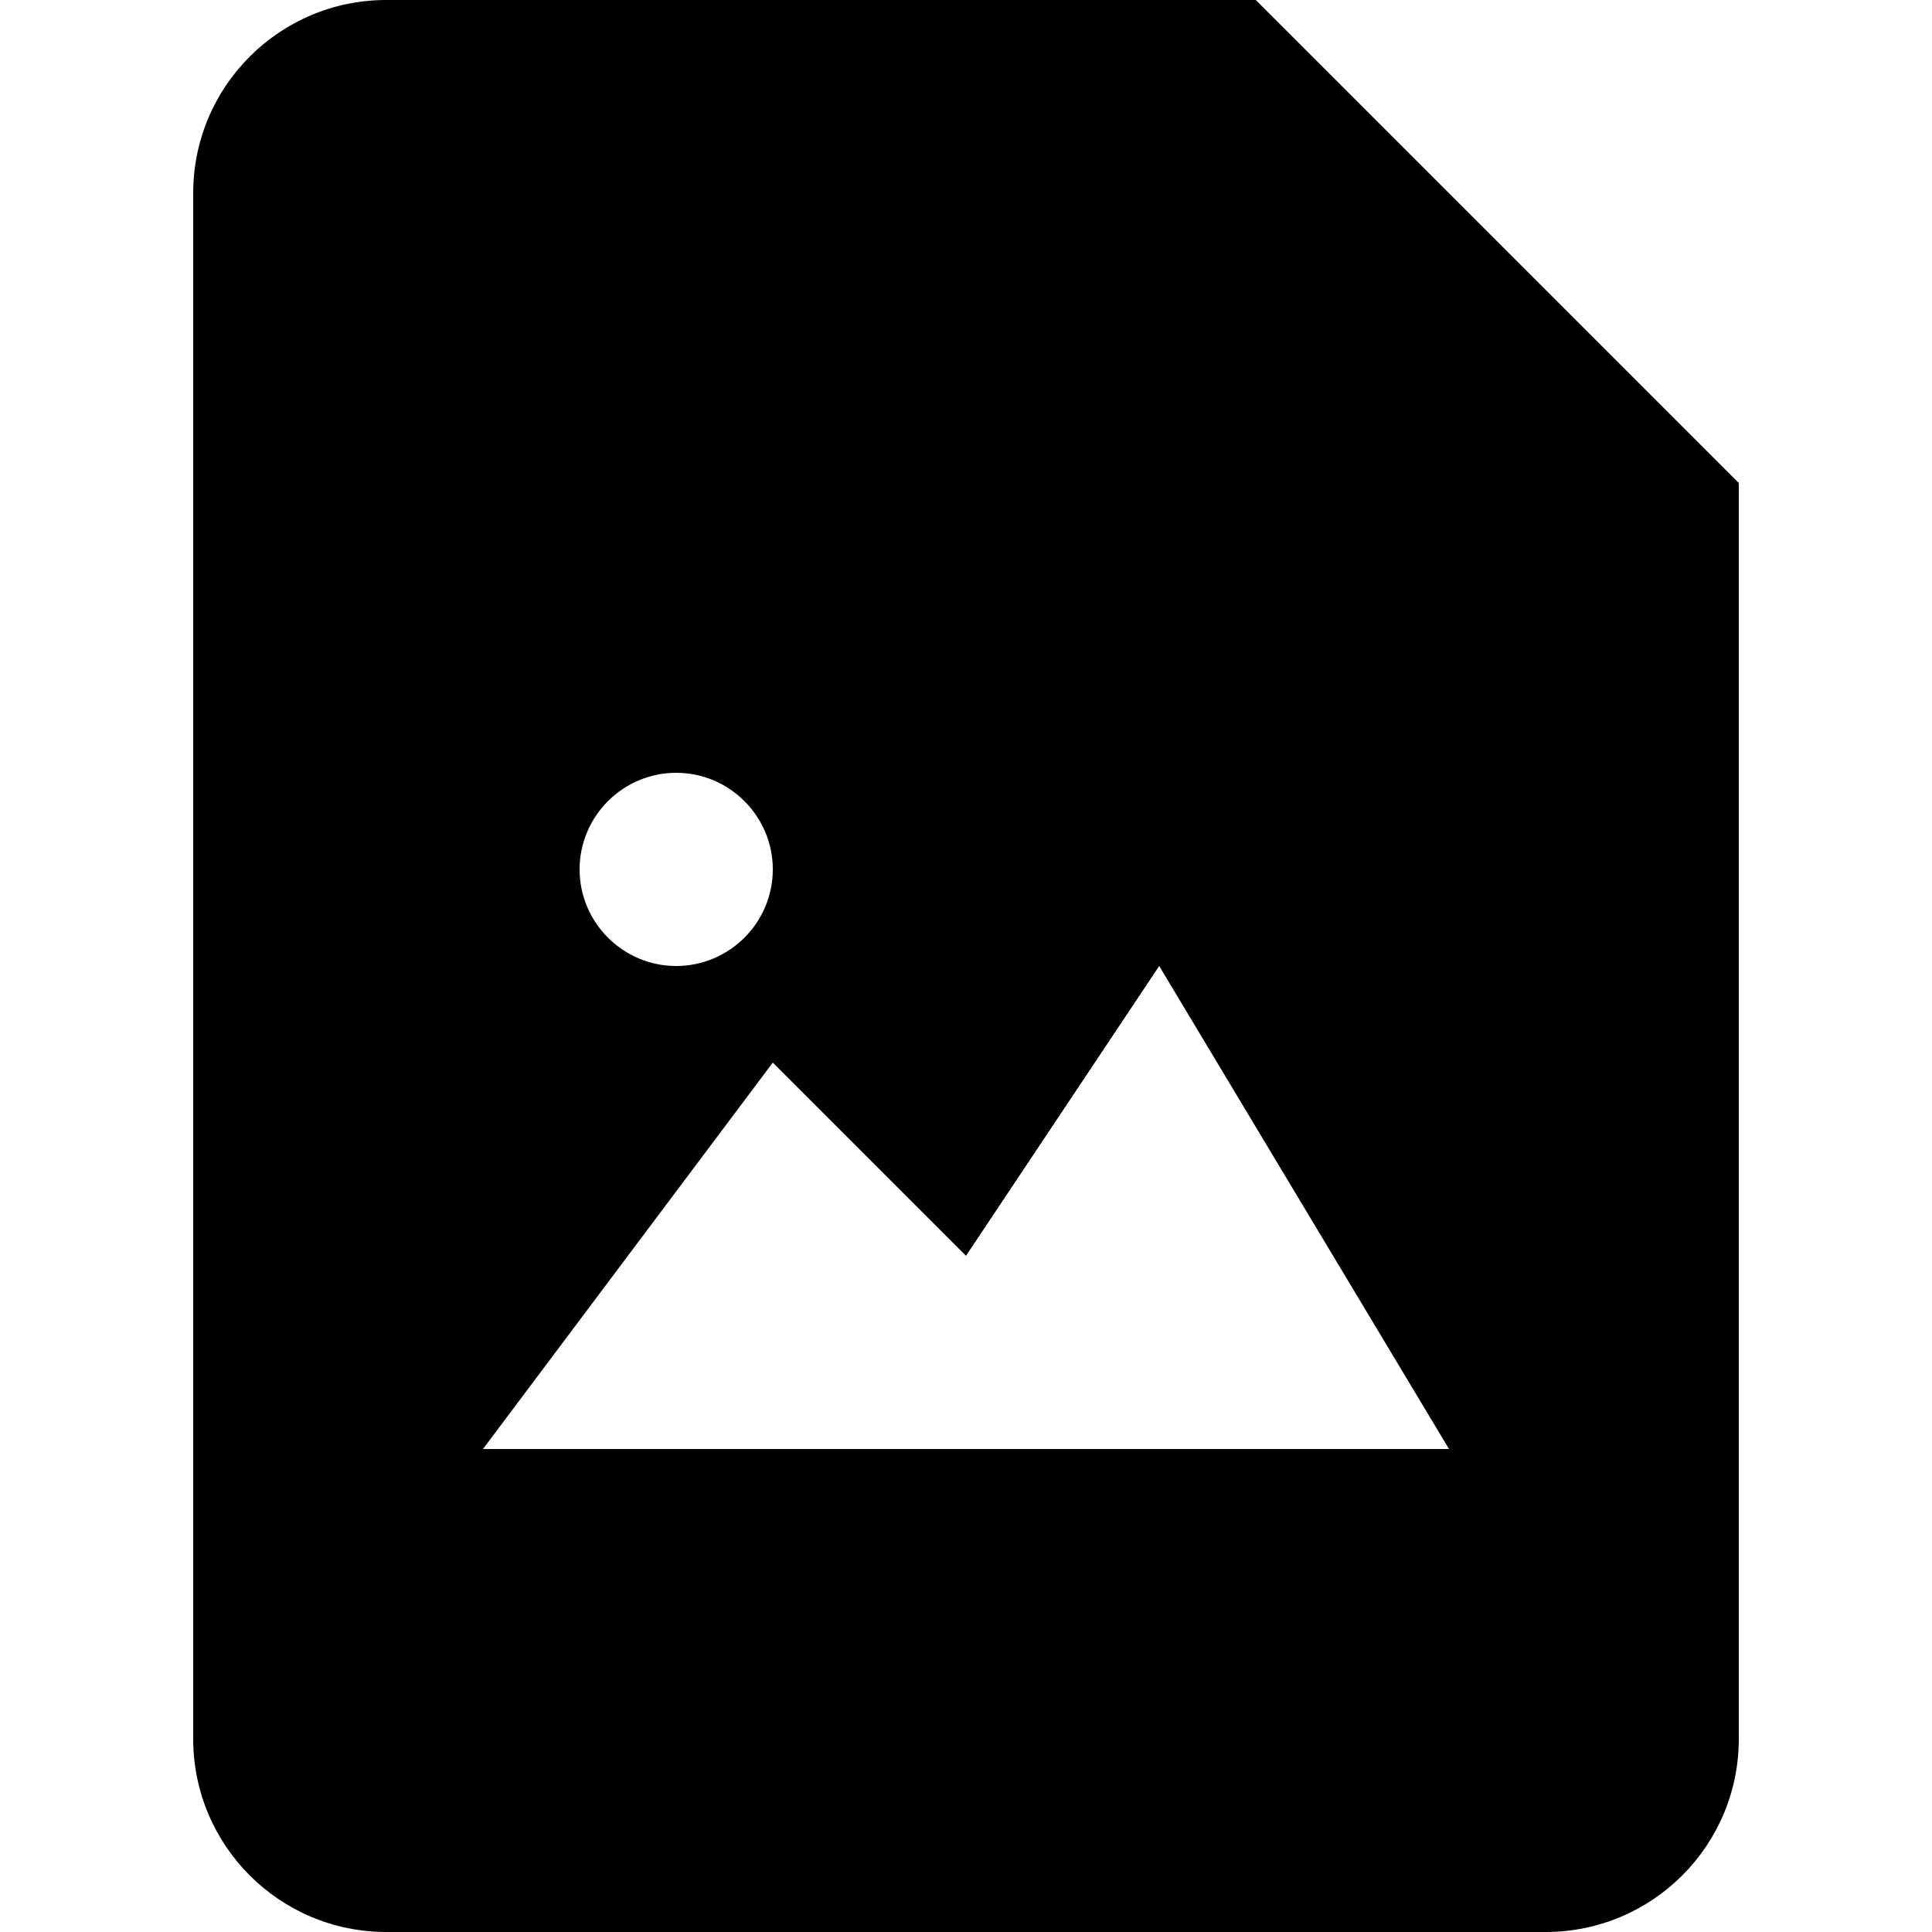
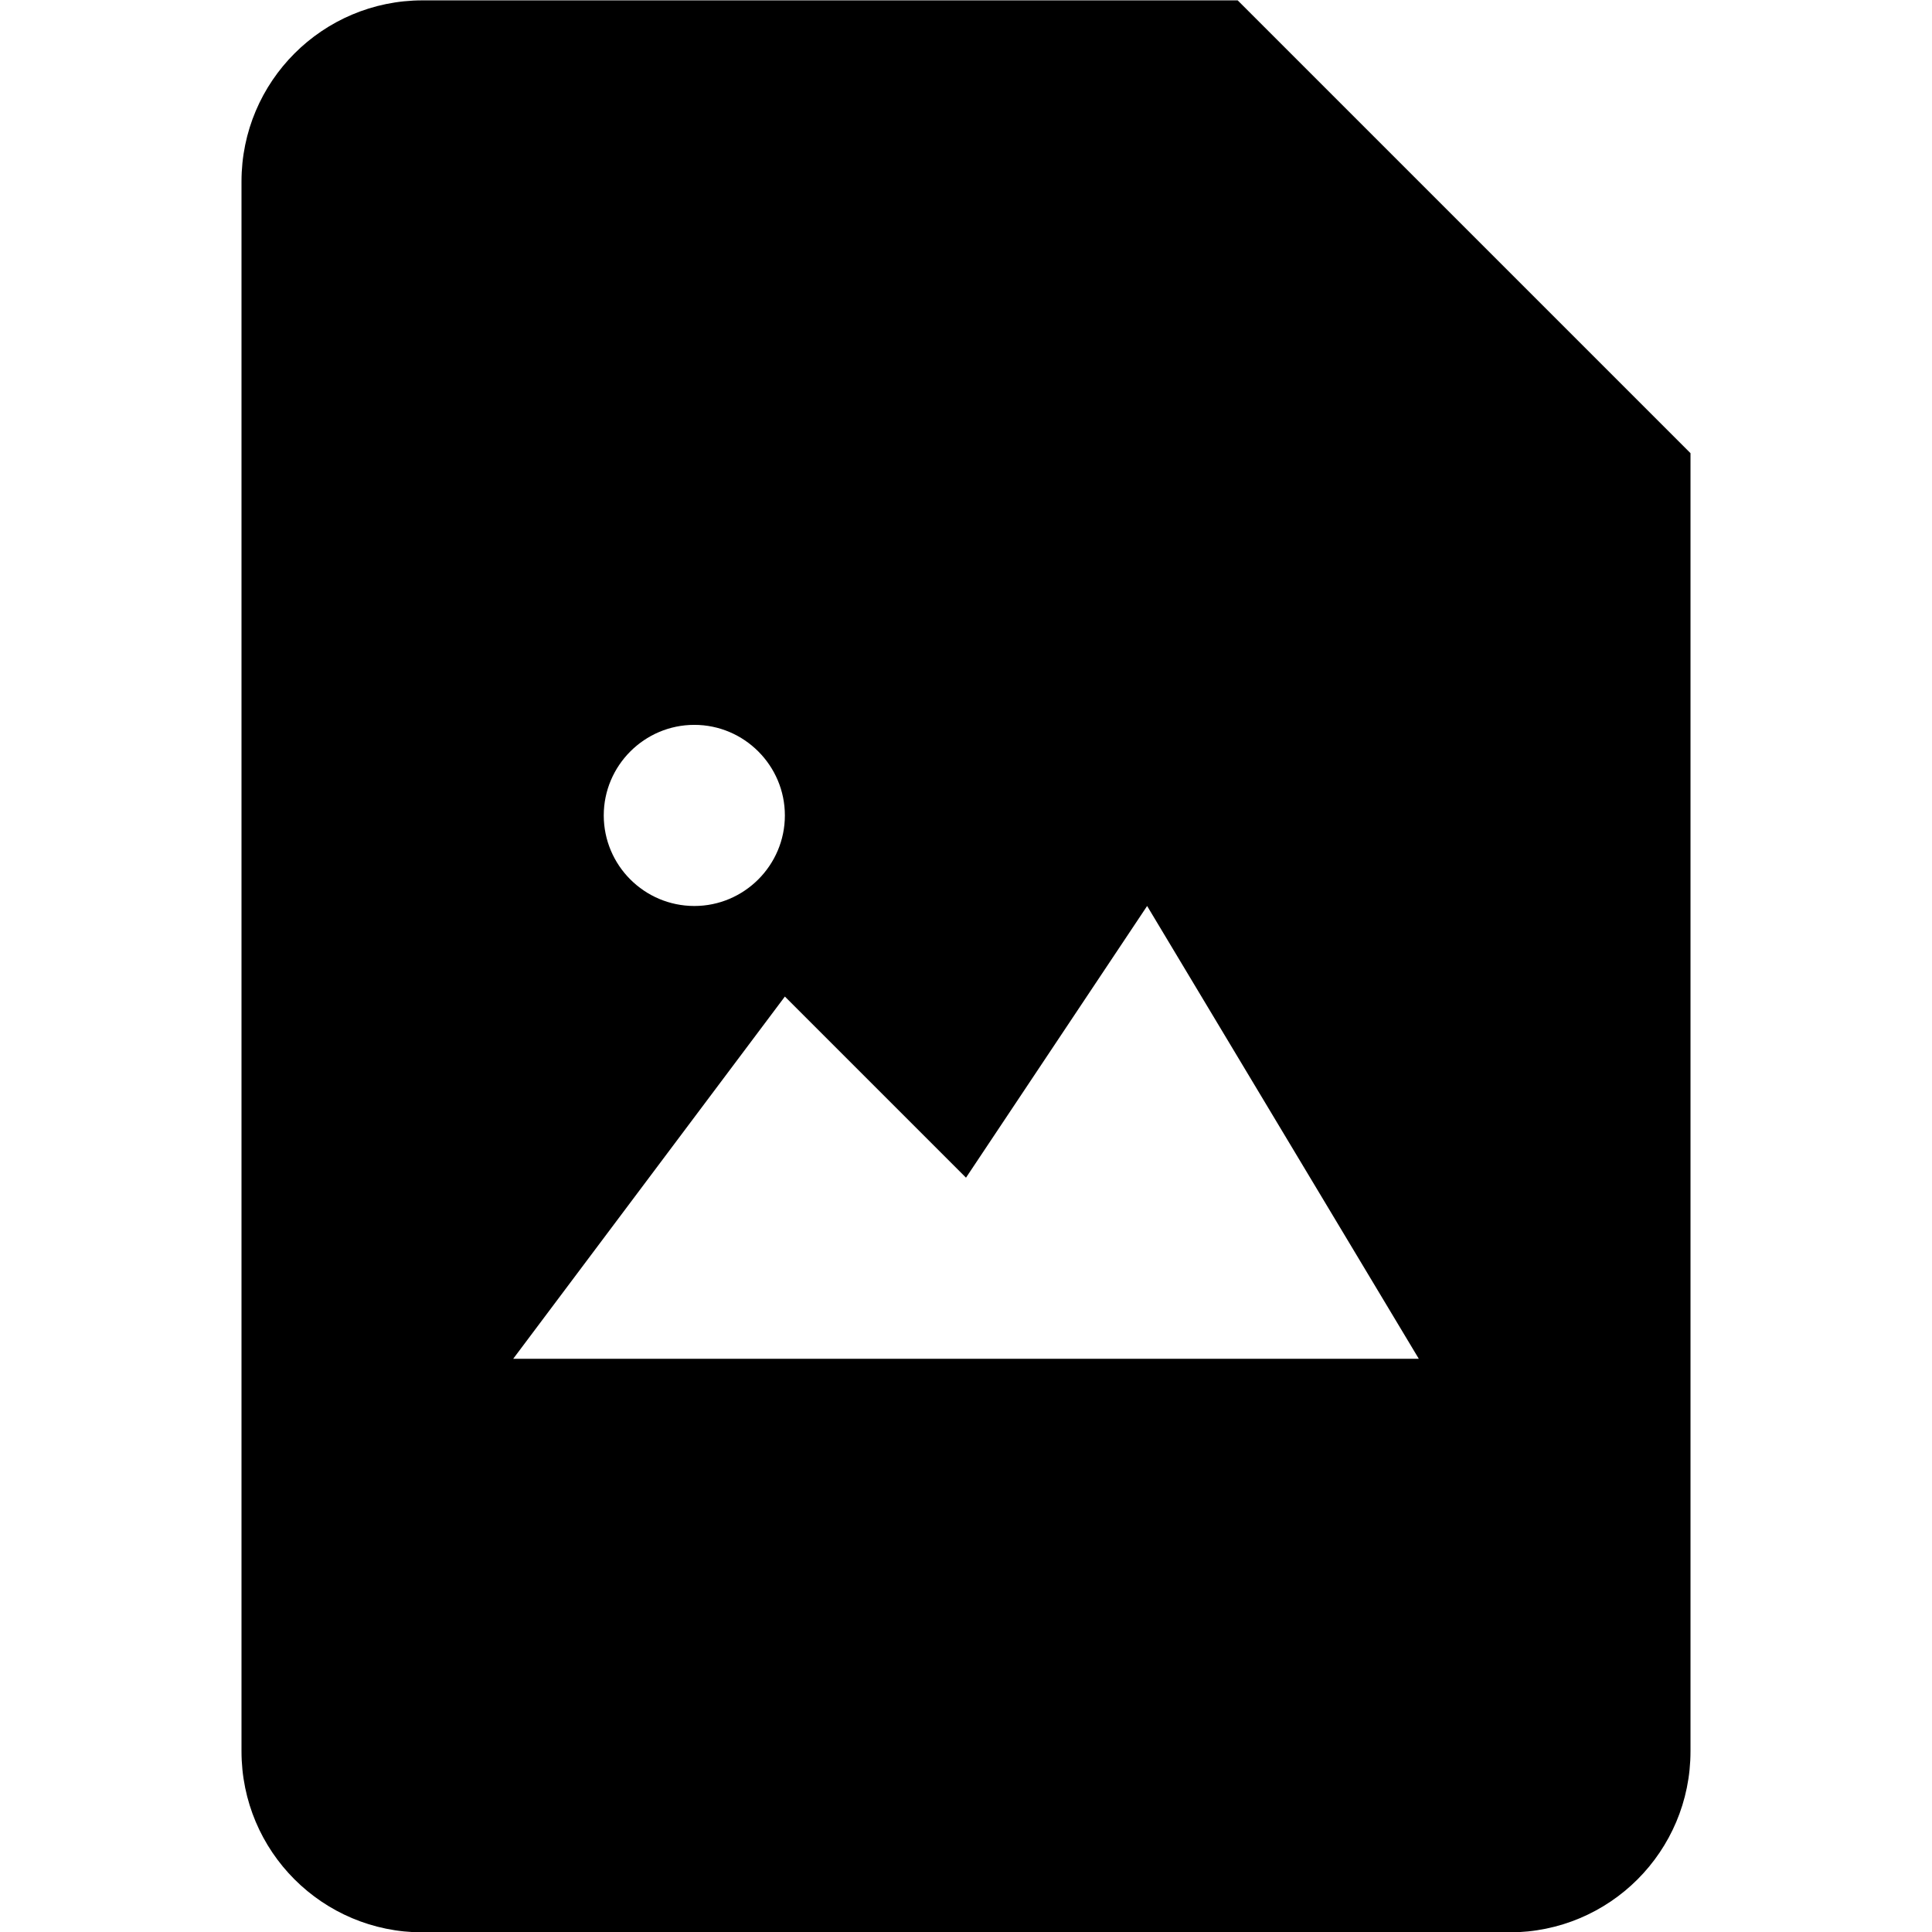
- <svg xmlns="http://www.w3.org/2000/svg" viewBox="0 0 512 512">
-   <path class="lexicon-icon-outline" d="M332.8,0H102.4C74.1,0,51.2,22.9,51.2,51.2v409.6c0,28.3,22.9,51.2,51.2,51.2h307.2c28.3,0,51.2-22.9,51.2-51.2V128L332.8,0z M179.2,204.8c14.1,0,25.6,11.5,25.6,25.6c0,14.1-11.5,25.6-25.6,25.6c-14.1,0-25.6-11.5-25.6-25.6C153.6,216.3,165.1,204.8,179.2,204.8z M128,384l76.8-102.4l51.2,51.2l51.2-76.8L384,384H128z" />
+ <svg xmlns="http://www.w3.org/2000/svg" viewBox="0 0 16 16">
+   <path class="lexicon-icon-outline" d="M10.25.003H3.5a1.5 1.5 0 0 0-1.5 1.5v13c0 .83.671 1.5 1.5 1.5h9c.83 0 1.5-.67 1.5-1.5V3.753L10.25.003Zm-4.5 6c.413 0 .75.337.75.75s-.337.75-.75.75a.751.751 0 0 1-.75-.75c0-.413.337-.75.75-.75Zm-1.5 5.25 2.25-3 1.5 1.5 1.5-2.25 2.25 3.75h-7.5Z" />
</svg>
